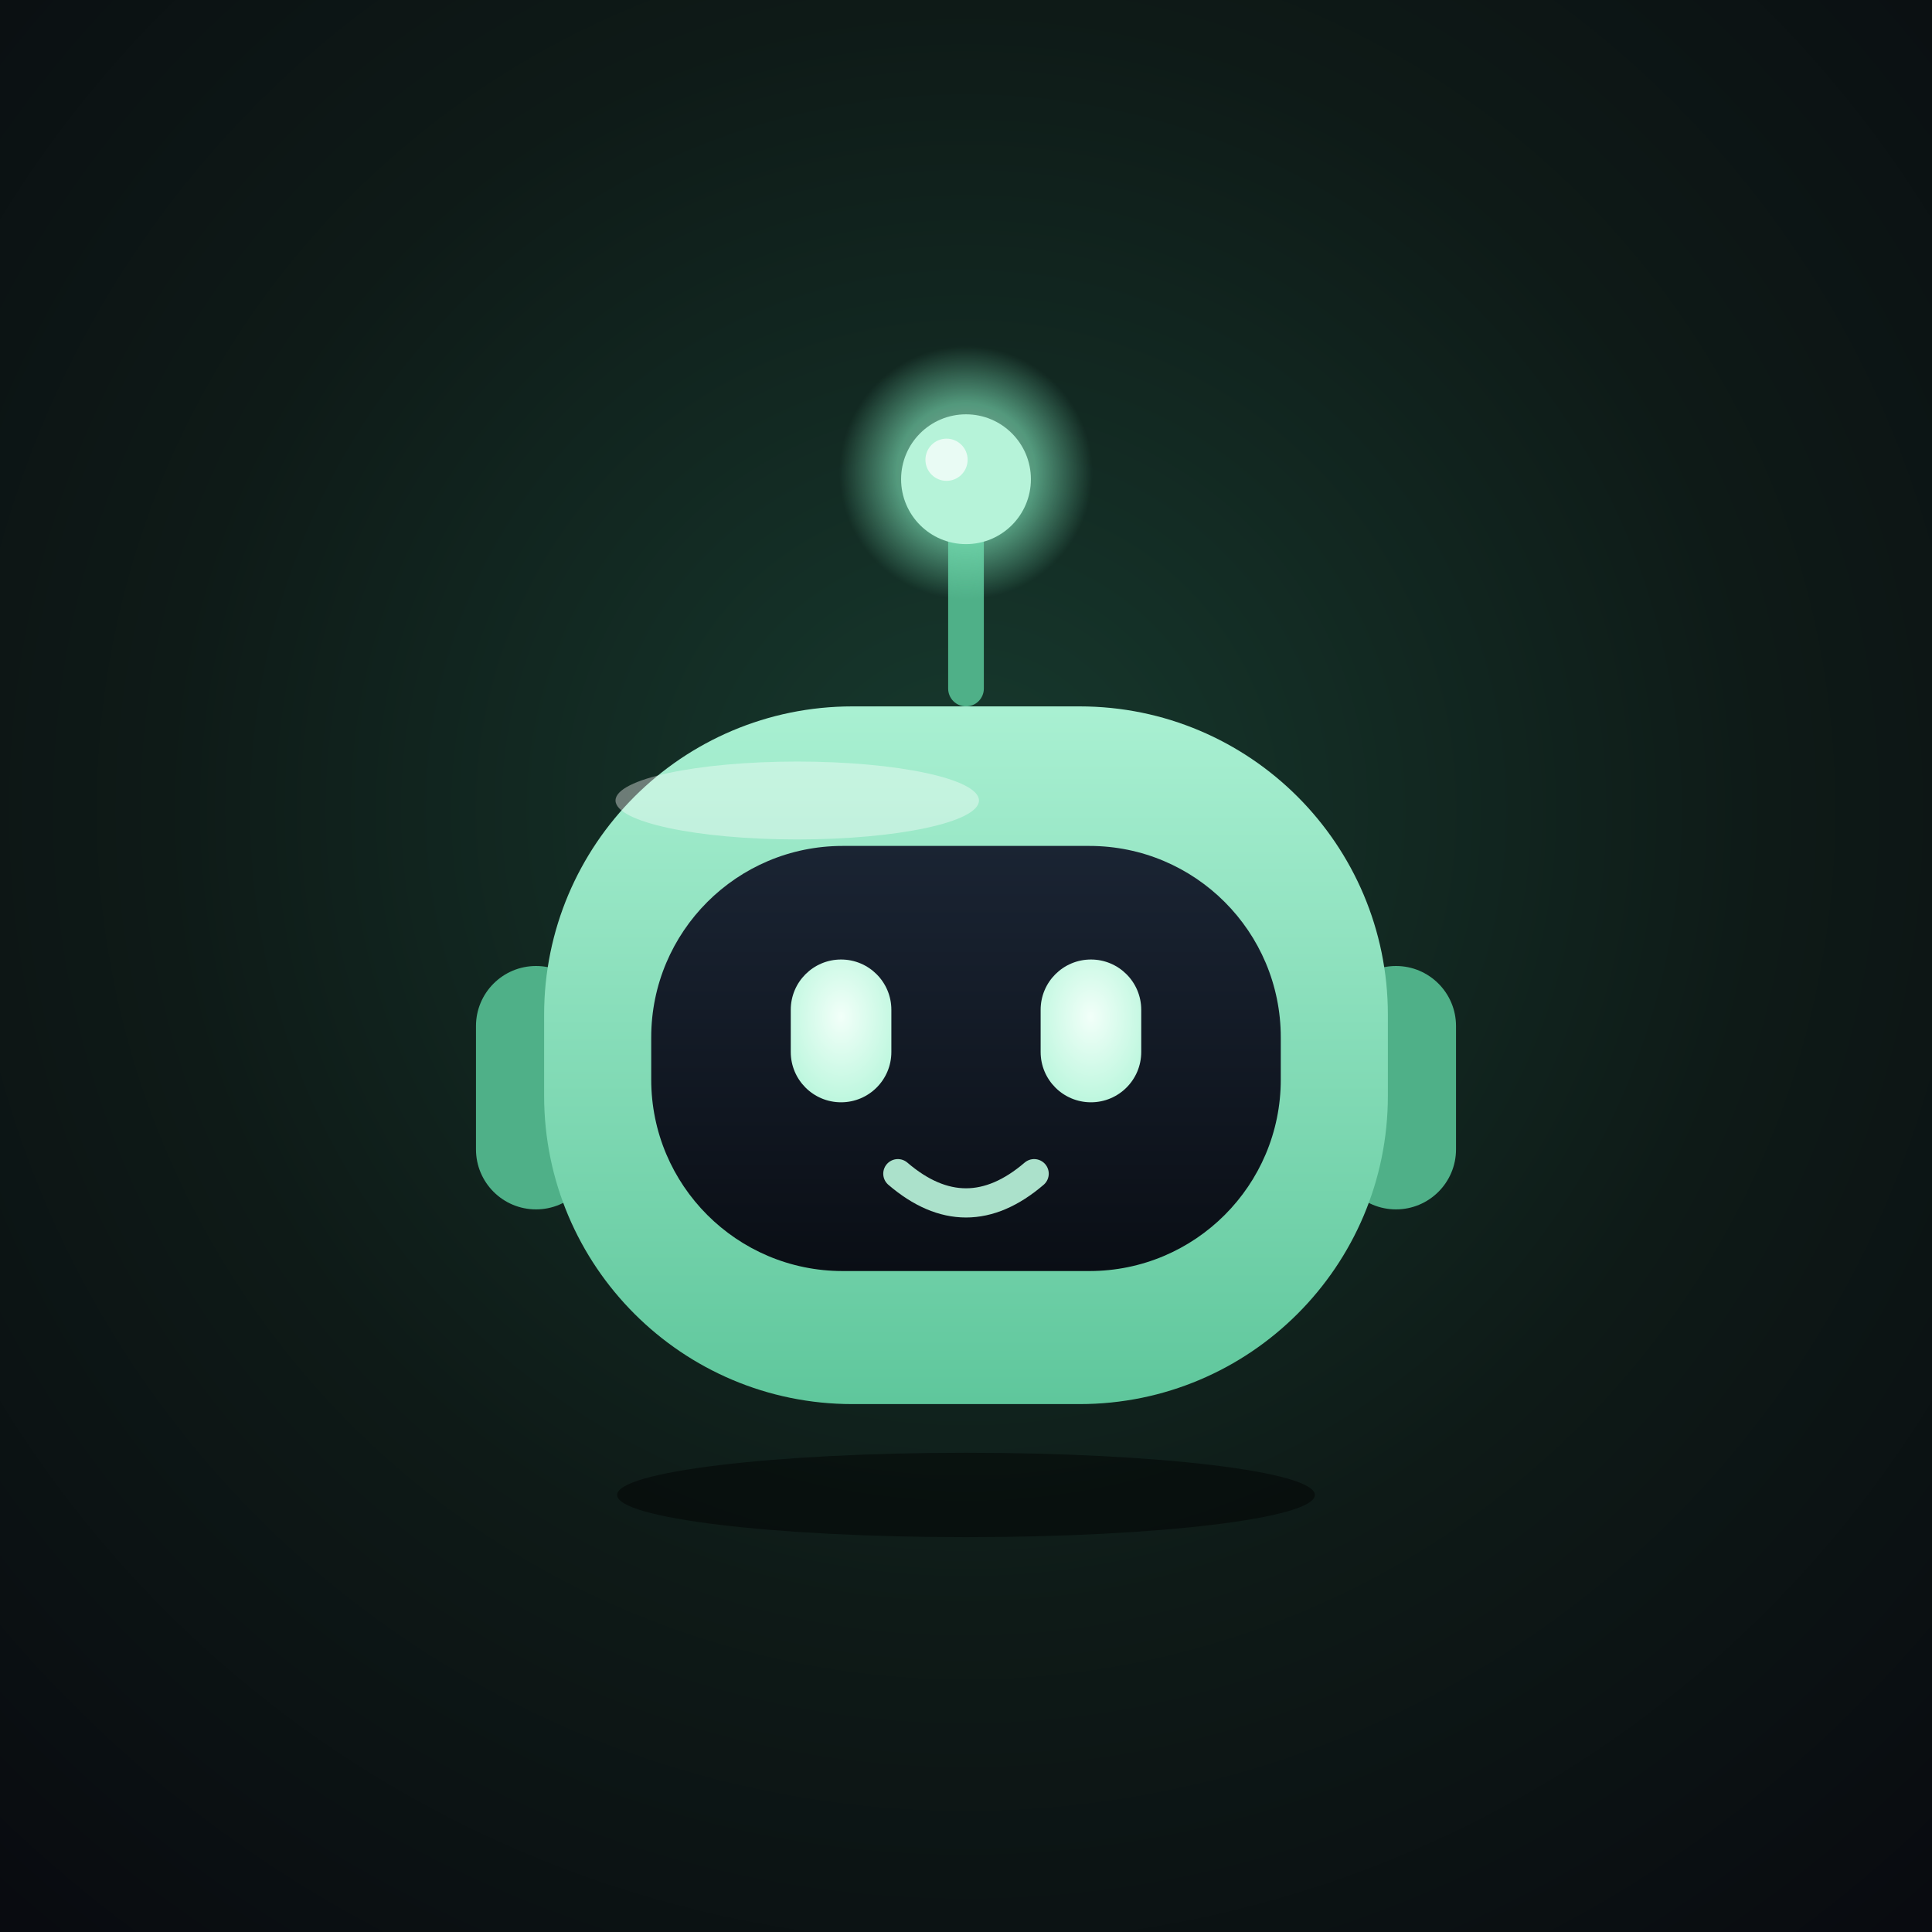
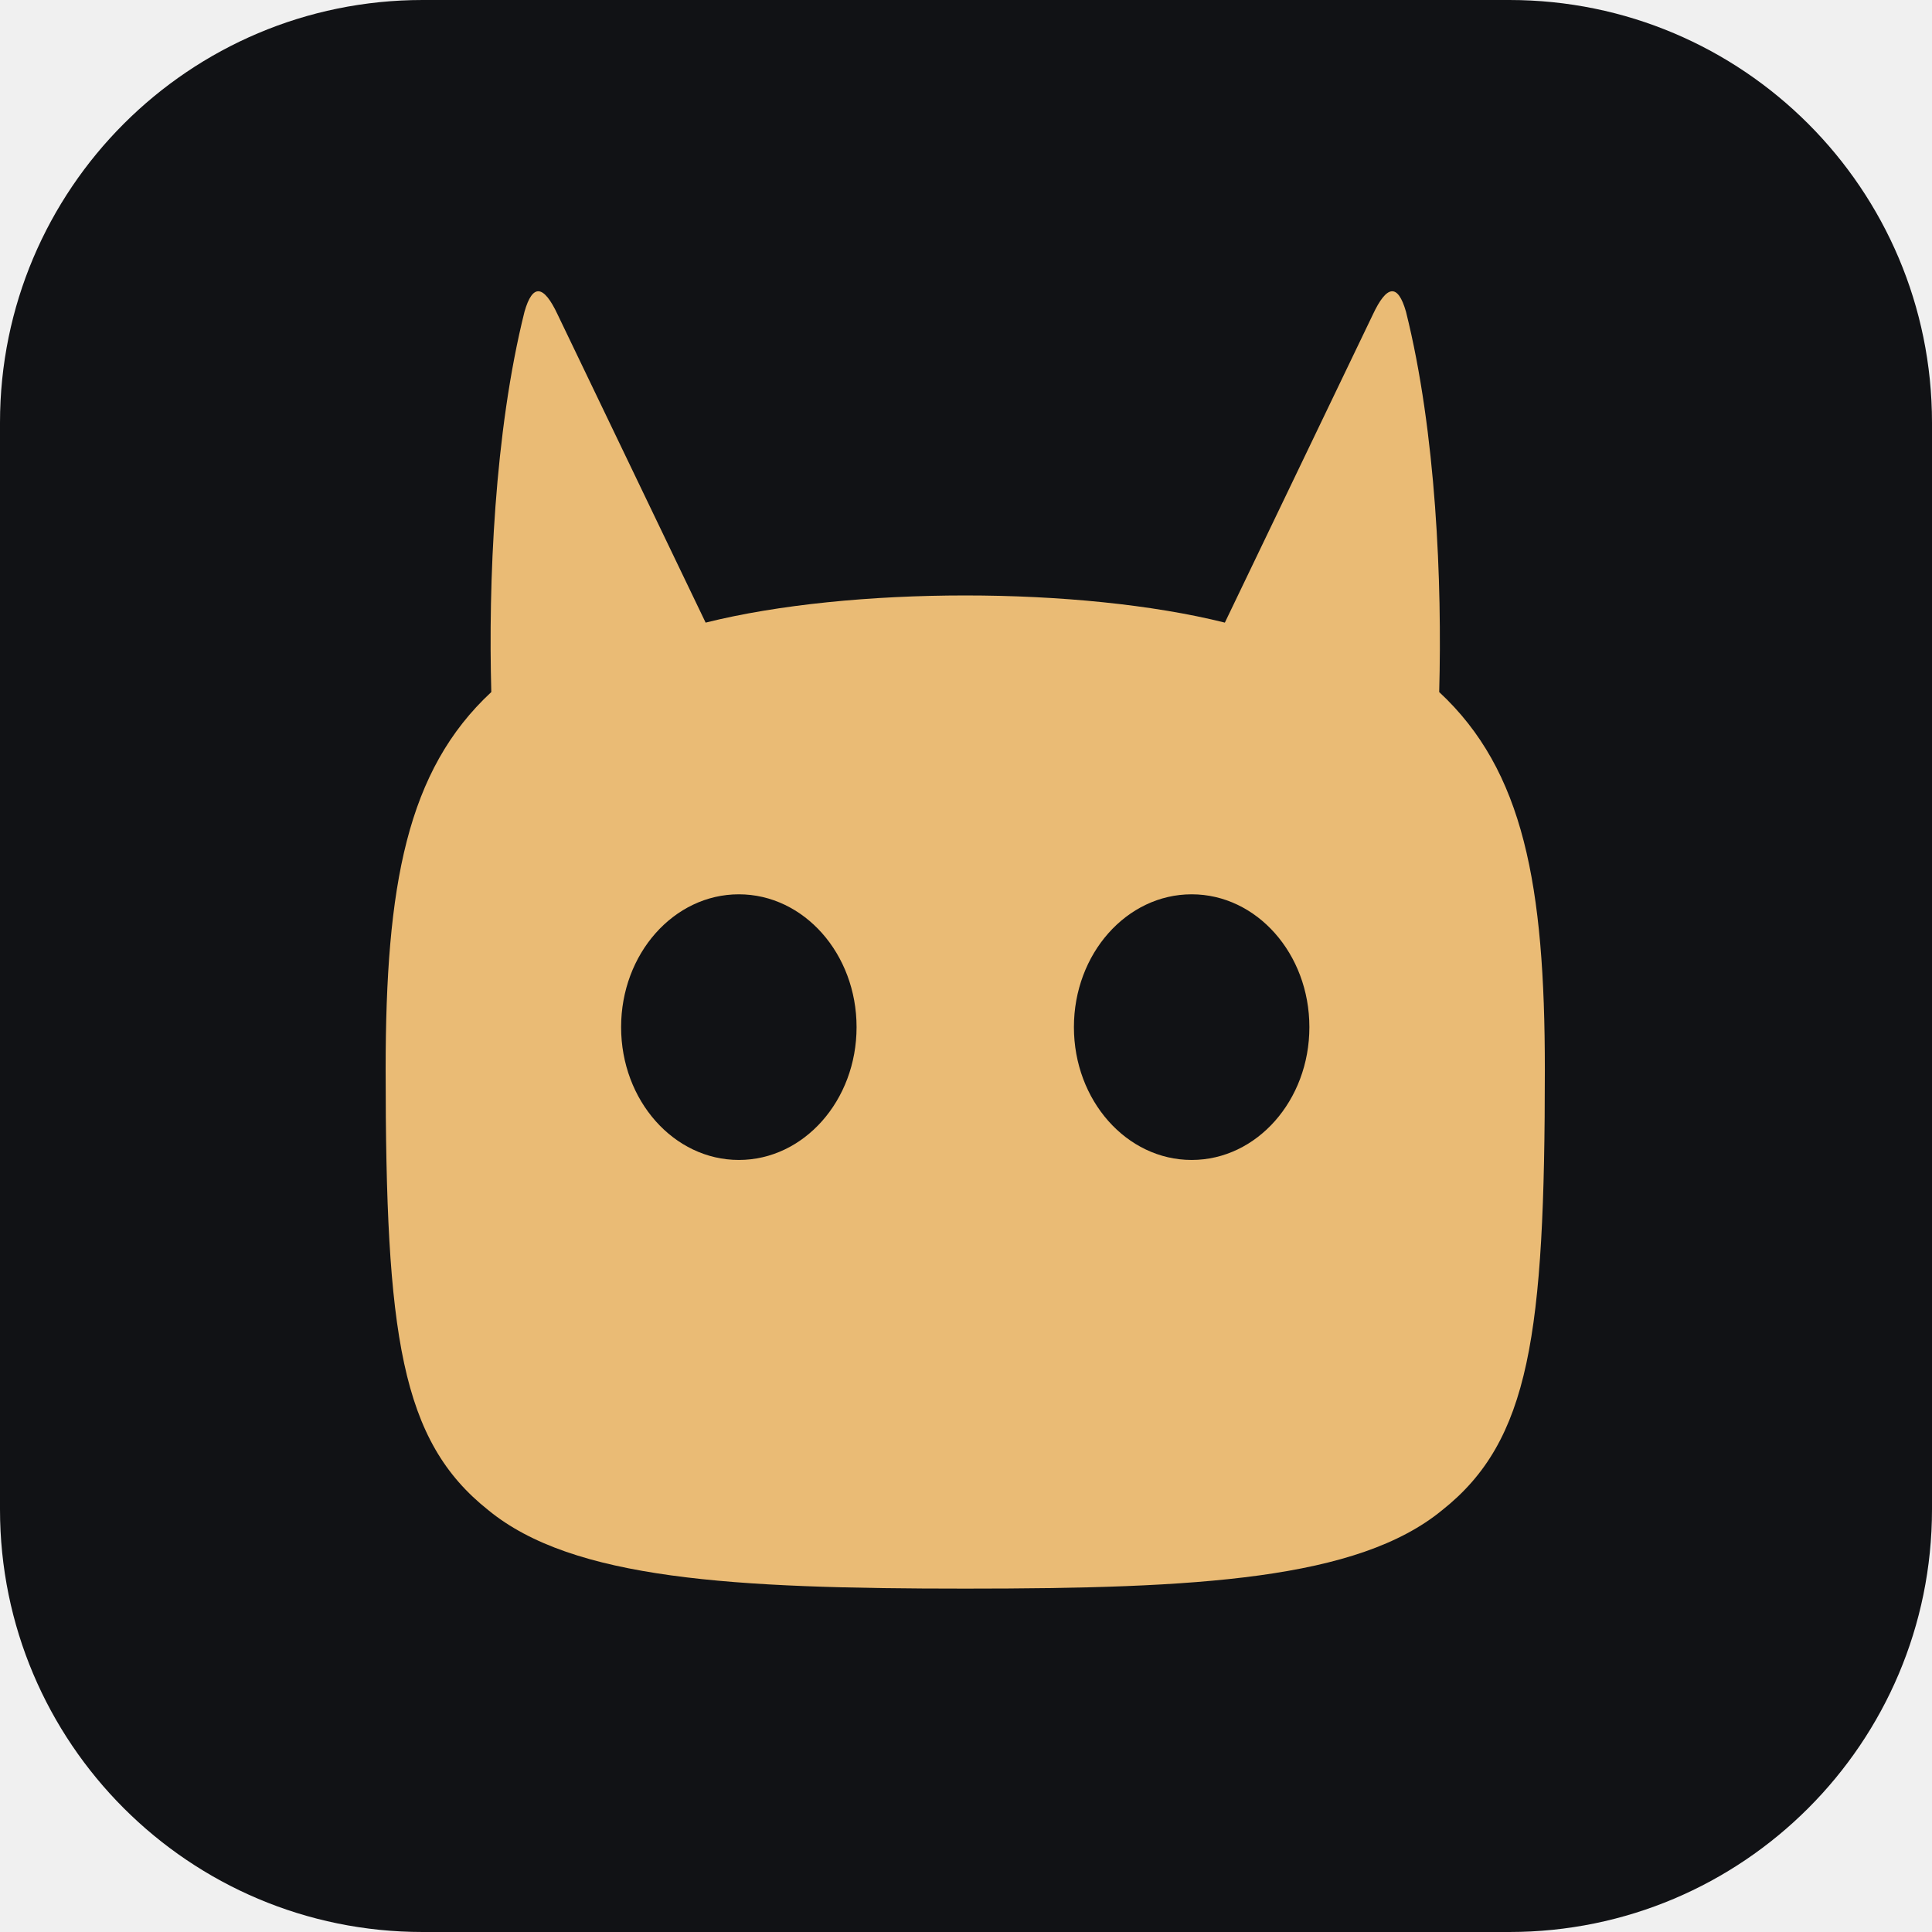
- <svg xmlns="http://www.w3.org/2000/svg" width="1024" height="1024" viewBox="0 0 1024 1024">
-   <defs>
-     <radialGradient id="bg" cx="50%" cy="42%" r="75%">
-       <stop offset="0" stop-color="#173A2E" />
-       <stop offset="0.55" stop-color="#0E1A17" />
-       <stop offset="1" stop-color="#090B10" />
-     </radialGradient>
-   </defs>
-   <rect width="1024" height="1024" fill="url(#bg)" />
-   <g transform="translate(512 512) scale(0.86) translate(-512 -512)">
-     <g>
-       <defs>
-         <linearGradient id="head" x1="0" y1="0" x2="0" y2="1">
-           <stop offset="0" stop-color="#A9F0D2" />
-           <stop offset="1" stop-color="#5FC79C" />
-         </linearGradient>
-         <linearGradient id="face" x1="0" y1="0" x2="0" y2="1">
-           <stop offset="0" stop-color="#1A2433" />
-           <stop offset="1" stop-color="#0A0E15" />
-         </linearGradient>
-         <radialGradient id="eye" cx="50%" cy="40%" r="60%">
-           <stop offset="0" stop-color="#F2FFF9" />
-           <stop offset="1" stop-color="#BDF7DE" />
-         </radialGradient>
-         <radialGradient id="bulb" cx="50%" cy="50%" r="50%">
-           <stop offset="0" stop-color="#E6FFF4" />
-           <stop offset="0.55" stop-color="#7EE2B8" />
-           <stop offset="1" stop-color="#7EE2B8" stop-opacity="0" />
-         </radialGradient>
-       </defs>
-       <ellipse cx="512" cy="838" rx="215" ry="26" fill="#000" opacity="0.45" />
-       <rect x="501" y="232" width="22" height="120" rx="11" fill="#4FB088" />
-       <circle cx="512" cy="208" r="78" fill="url(#bulb)" opacity="0.6" />
-       <circle cx="512" cy="212" r="40" fill="#B6F3D9" />
-       <circle cx="500" cy="200" r="13" fill="#FFFFFF" opacity="0.7" />
-       <rect x="210" y="512" width="74" height="150" rx="37" fill="#4FB088" />
-       <rect x="740" y="512" width="74" height="150" rx="37" fill="#4FB088" />
-       <rect x="252" y="352" width="520" height="430" rx="190" fill="url(#head)" />
-       <ellipse cx="408" cy="410" rx="112" ry="24" fill="#FFFFFF" opacity="0.38" />
-       <rect x="318" y="438" width="388" height="262" rx="118" fill="url(#face)" />
-       <rect x="404" y="508" width="62" height="88" rx="31" fill="url(#eye)" />
-       <rect x="558" y="508" width="62" height="88" rx="31" fill="url(#eye)" />
-       <path d="M470 640 Q512 676 554 640" stroke="#BDF7DE" stroke-width="18" stroke-linecap="round" fill="none" opacity="0.9" />
-     </g>
+ <svg xmlns="http://www.w3.org/2000/svg" width="512" height="512" viewBox="0 0 512 512">
+   <rect width="512" height="512" rx="112" fill="#111215" />
+   <g transform="translate(51 45) scale(.8)">
+     <path fill="#EABB75" fill-rule="evenodd" d="M 99 173 C 98 137 100 87 110 47 Q 114 33 121 48 L 170 150 C 218 138 294 138 342 150 L 391 48 Q 398 33 402 47 C 412 87 414 137 413 173 C 441 199 448 237 448 298 C 448 386 443 421 414 444 C 386 467 333 470 256 470 C 179 470 126 467 98 444 C 69 421 64 386 64 298 C 64 237 71 199 99 173 Z M 220 284 A 39 44 0 1 0 142 284 A 39 44 0 1 0 220 284 Z M 370 284 A 39 44 0 1 0 292 284 A 39 44 0 1 0 370 284 Z" />
  </g>
</svg>
